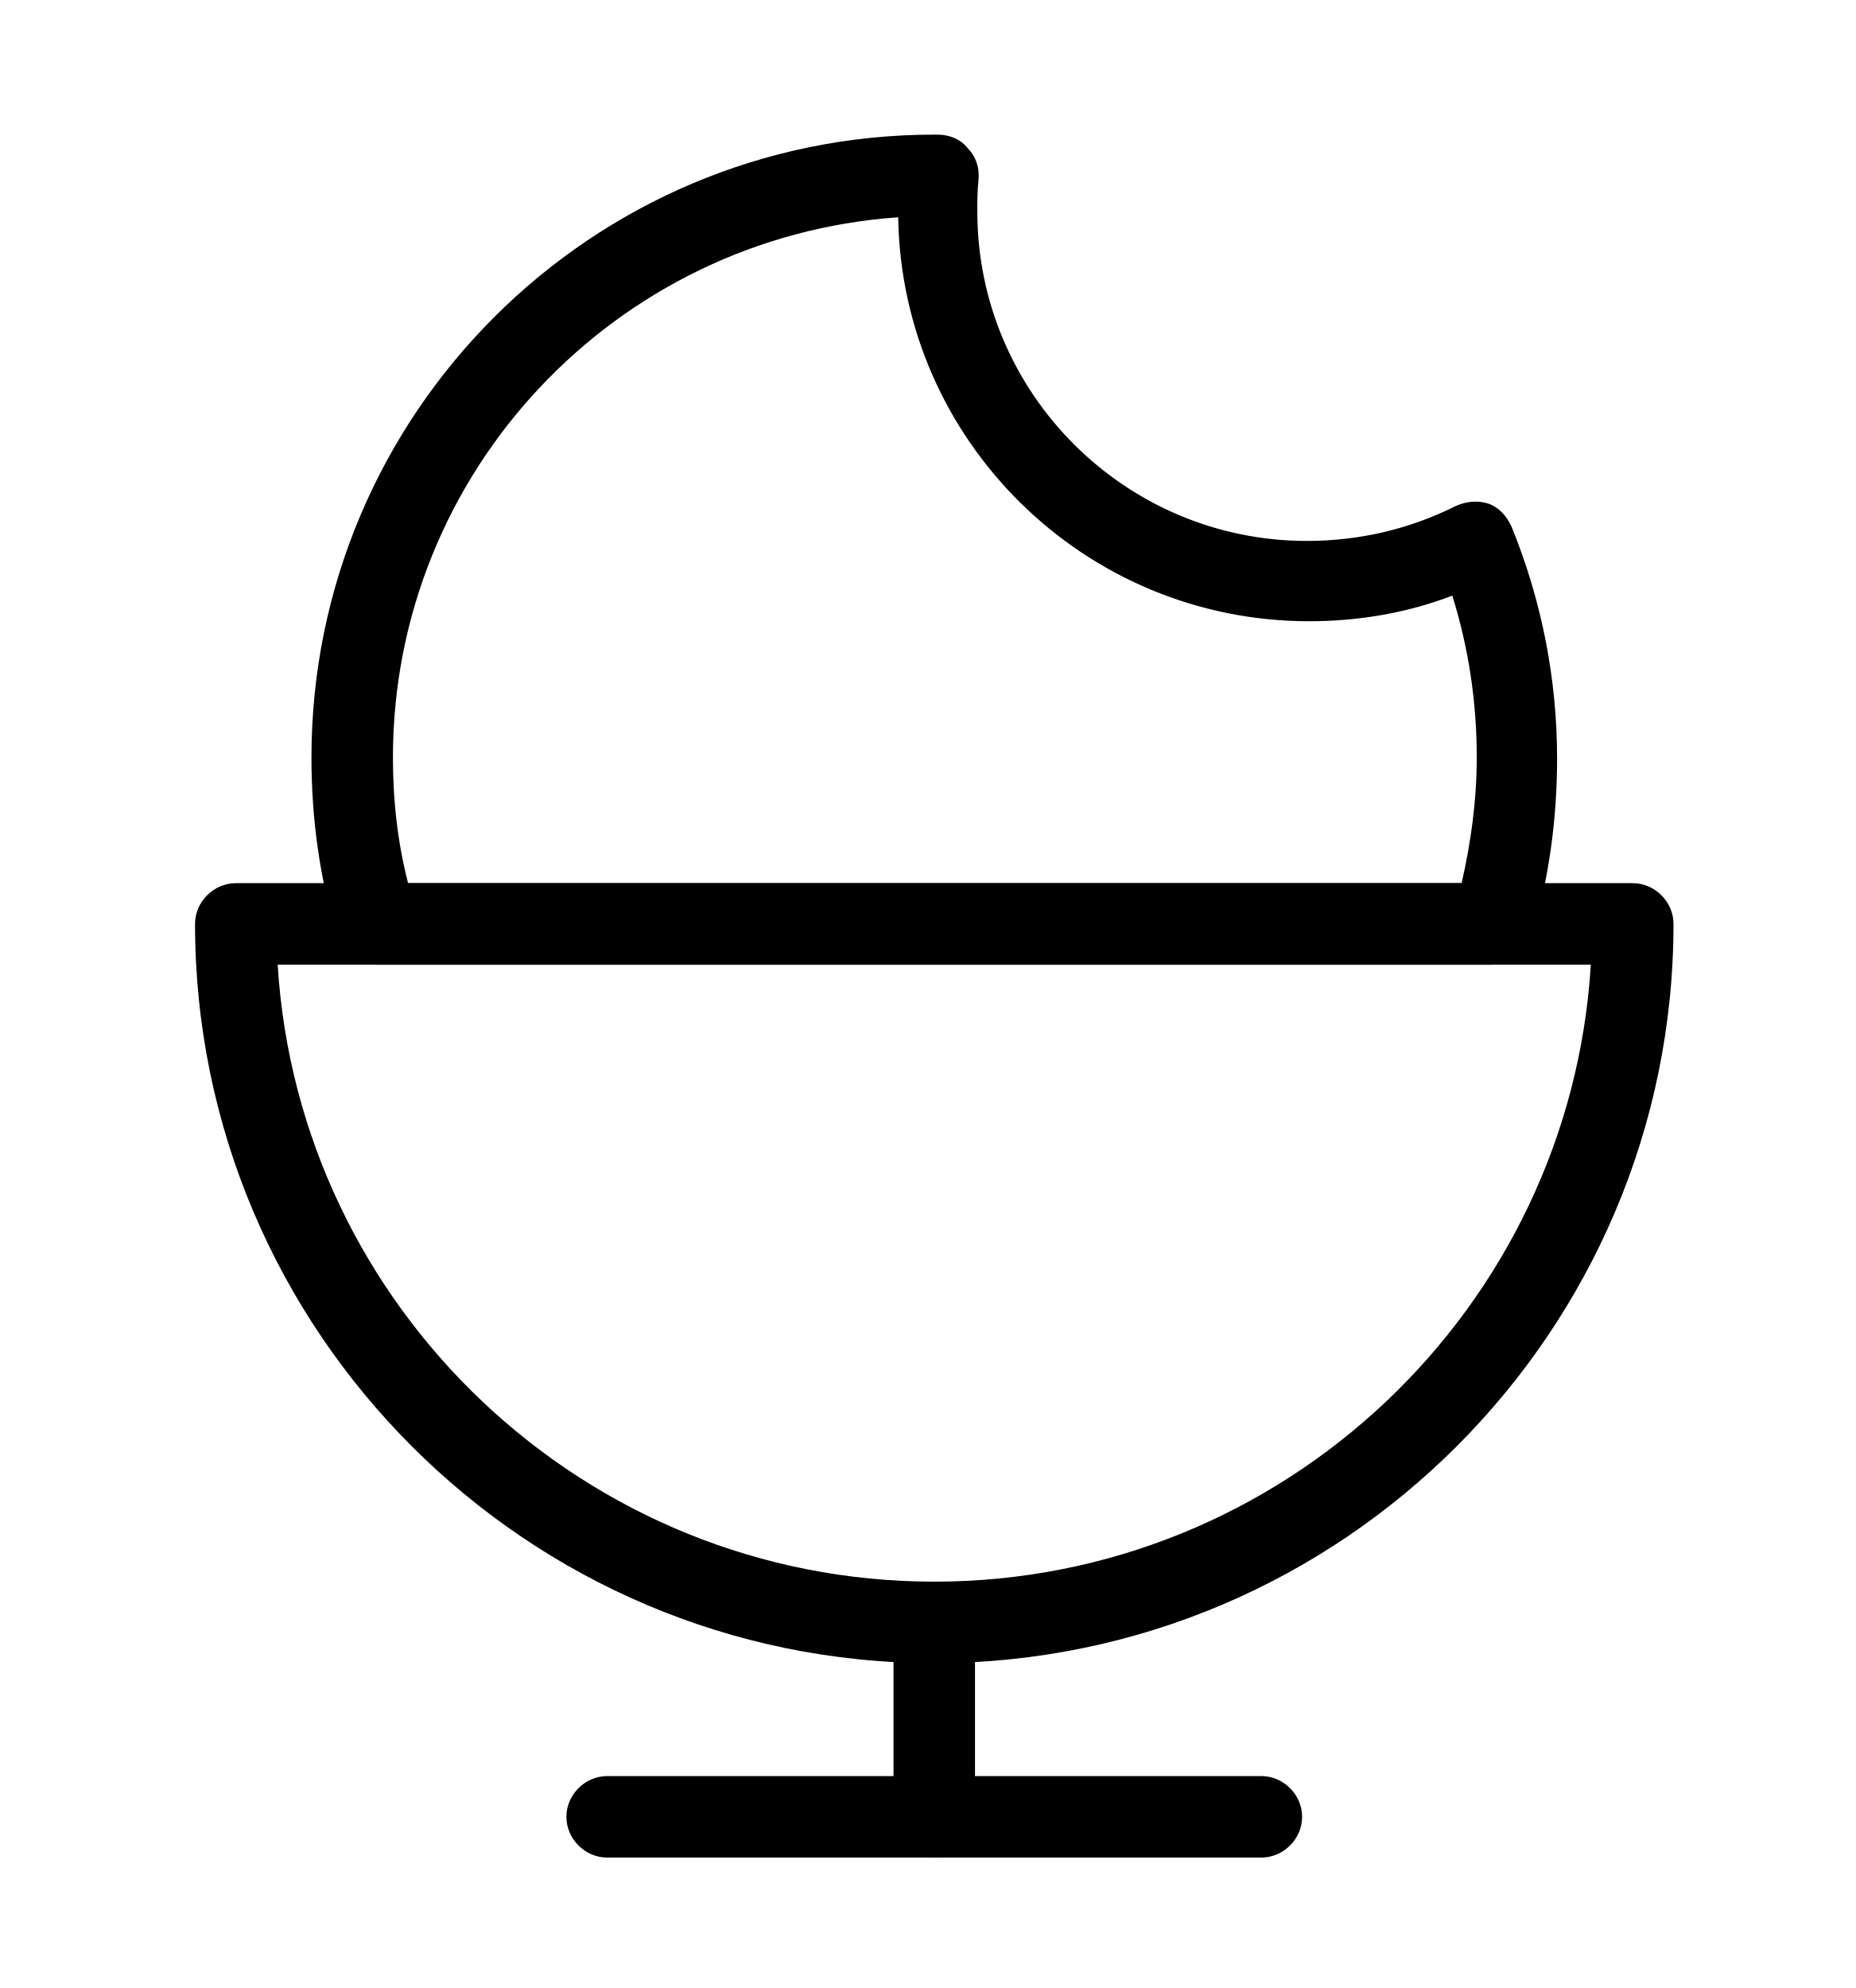
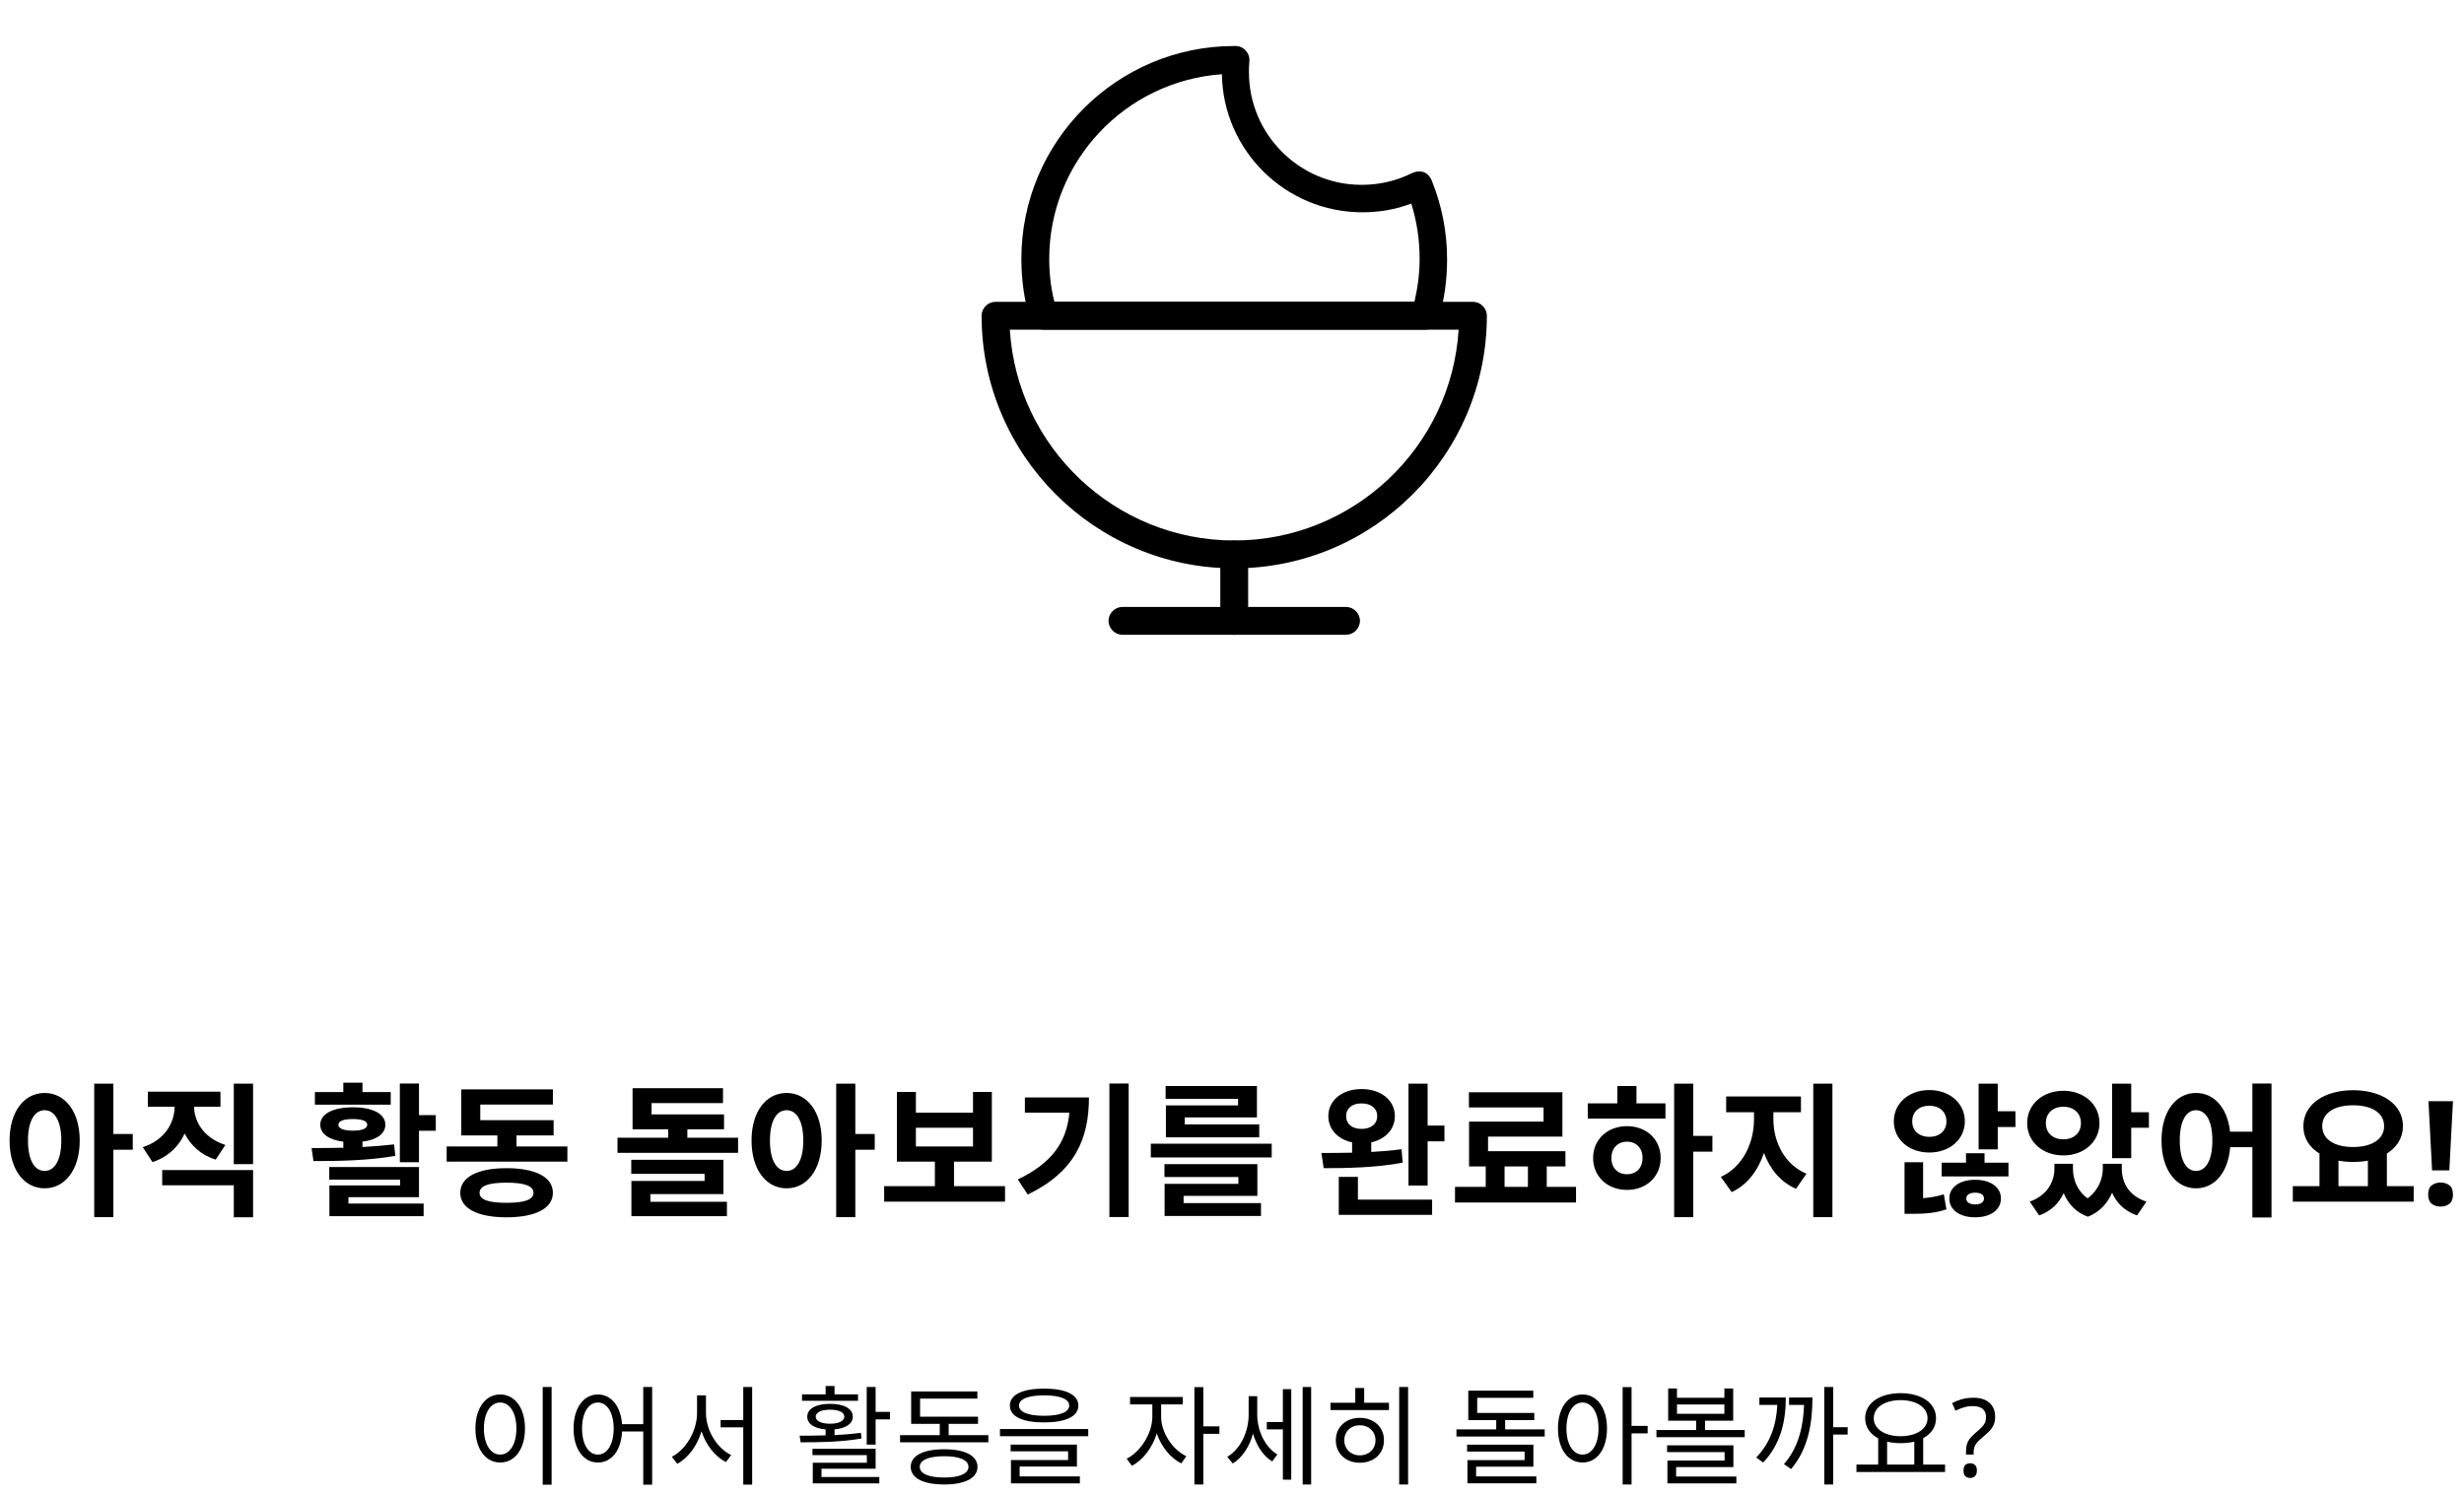
- <svg xmlns="http://www.w3.org/2000/svg" width="70" height="75" viewBox="0 0 70 75" fill="none">
-   <path d="M35.246 62.745C19.875 62.745 7.358 50.228 7.358 34.856C7.358 34.022 8.061 33.319 8.895 33.319H61.597C62.432 33.319 63.135 34.022 63.135 34.856C63.135 50.228 50.618 62.745 35.246 62.745ZM10.476 36.394C11.267 49.349 22.071 59.67 35.246 59.67C48.422 59.67 59.226 49.349 60.016 36.394H10.476Z" fill="black" />
-   <path d="M35.246 70.08C34.412 70.08 33.709 69.377 33.709 68.542V61.208C33.709 60.374 34.412 59.671 35.246 59.671C36.081 59.671 36.783 60.374 36.783 61.208V68.542C36.783 69.377 36.081 70.08 35.246 70.08Z" fill="black" />
-   <path d="M47.587 70.079H22.905C22.071 70.079 21.368 69.376 21.368 68.542C21.368 67.708 22.071 67.005 22.905 67.005H47.587C48.422 67.005 49.124 67.708 49.124 68.542C49.124 69.376 48.422 70.079 47.587 70.079Z" fill="black" />
-   <path d="M56.283 36.393H14.209C13.551 36.393 12.936 35.954 12.716 35.295C12.057 33.143 11.75 30.859 11.75 28.575C11.75 15.62 22.29 5.079 35.246 5.079C35.29 5.079 35.334 5.079 35.378 5.079C35.817 5.079 36.256 5.255 36.52 5.606C36.827 5.914 36.959 6.353 36.915 6.792C36.871 7.187 36.871 7.582 36.871 7.978C36.871 14.829 42.449 20.407 49.3 20.407C51.276 20.407 53.165 19.967 54.922 19.089C55.317 18.913 55.756 18.869 56.151 19.001C56.547 19.133 56.854 19.484 57.03 19.88C58.172 22.69 58.743 25.633 58.743 28.619C58.743 30.903 58.435 33.187 57.776 35.339C57.557 35.954 56.986 36.393 56.283 36.393ZM15.395 33.319H55.141C55.493 31.782 55.712 30.2 55.712 28.575C55.712 26.467 55.405 24.447 54.79 22.471C53.077 23.13 51.233 23.437 49.388 23.437C40.912 23.437 34.017 16.63 33.885 8.197C23.213 8.944 14.824 17.815 14.824 28.575C14.824 30.2 15 31.782 15.395 33.319Z" fill="black" />
+ <svg xmlns="http://www.w3.org/2000/svg" width="272" height="165" viewBox="0 0 272 165" fill="none">
+   <path d="M4.929 129.272C3.825 129.272 3.089 128.104 3.089 125.912C3.089 123.736 3.825 122.568 4.929 122.568C6.017 122.568 6.769 123.736 6.769 125.912C6.769 128.104 6.017 129.272 4.929 129.272ZM4.929 120.664C2.689 120.664 1.057 122.68 1.057 125.912C1.057 129.16 2.689 131.192 4.929 131.192C7.153 131.192 8.801 129.16 8.801 125.912C8.801 122.68 7.153 120.664 4.929 120.664ZM14.657 125.192H12.513V119.64H10.401V134.376H12.513V126.936H14.657V125.192ZM24.88 126.408C22.544 125.64 21.456 123.912 21.424 122.184H24.336V120.52H16.32V122.184H19.28C19.248 124.008 18.16 125.88 15.76 126.648L16.832 128.296C18.544 127.736 19.728 126.584 20.384 125.144C21.056 126.456 22.176 127.512 23.808 128.024L24.88 126.408ZM17.904 130.856H25.808V134.392H27.936V129.176H17.904V130.856ZM25.808 119.64V128.52H27.936V119.64H25.808ZM43.131 120.568H40.011V119.528H37.899V120.568H34.763V121.96H43.131V120.568ZM37.355 124.168C37.355 123.752 37.947 123.544 38.955 123.544C39.963 123.544 40.539 123.752 40.539 124.168C40.539 124.6 39.963 124.824 38.955 124.824C37.947 124.824 37.355 124.6 37.355 124.168ZM43.499 126.344C42.379 126.472 41.195 126.568 40.011 126.632V126.04C41.579 125.848 42.539 125.176 42.539 124.168C42.539 122.968 41.147 122.248 38.955 122.248C36.763 122.248 35.355 122.968 35.355 124.168C35.355 125.176 36.315 125.848 37.899 126.04V126.712C36.635 126.744 35.451 126.744 34.395 126.744L34.603 128.184C37.147 128.184 40.555 128.152 43.643 127.608L43.499 126.344ZM38.459 132.168H46.251V128.84H36.347V130.232H44.171V130.872H36.363V134.264H46.763V132.872H38.459V132.168ZM46.251 123.112V119.624H44.139V128.312H46.251V124.84H48.107V123.112H46.251ZM55.914 132.792C53.946 132.792 52.938 132.456 52.938 131.688C52.938 130.92 53.946 130.568 55.914 130.568C57.882 130.568 58.89 130.92 58.89 131.688C58.89 132.456 57.882 132.792 55.914 132.792ZM55.914 128.968C52.73 128.968 50.81 129.944 50.81 131.688C50.81 133.416 52.73 134.392 55.914 134.392C59.098 134.392 61.034 133.416 61.034 131.688C61.034 129.944 59.098 128.968 55.914 128.968ZM57.018 126.568V125.352H61.114V123.672H53.018V121.944H61.034V120.264H50.922V125.352H54.906V126.568H49.306V128.248H62.634V126.568H57.018ZM71.797 131.832H79.861V128.04H69.685V129.592H77.781V130.376H69.701V134.264H80.245V132.68H71.797V131.832ZM75.877 125.608V124.68H79.925V123.032H71.925V121.784H79.813V120.136H69.829V124.68H73.765V125.608H68.165V127.272H81.477V125.608H75.877ZM86.835 129.272C85.731 129.272 84.995 128.104 84.995 125.912C84.995 123.736 85.731 122.568 86.835 122.568C87.923 122.568 88.675 123.736 88.675 125.912C88.675 128.104 87.923 129.272 86.835 129.272ZM86.835 120.664C84.595 120.664 82.963 122.68 82.963 125.912C82.963 129.16 84.595 131.192 86.835 131.192C89.059 131.192 90.707 129.16 90.707 125.912C90.707 122.68 89.059 120.664 86.835 120.664ZM96.563 125.192H94.419V119.64H92.307V134.376H94.419V126.936H96.563V125.192ZM101.106 124.504H107.41V126.568H101.106V124.504ZM105.314 130.952V128.248H109.49V120.552H107.41V122.84H101.106V120.552H99.01V128.248H103.202V130.952H97.602V132.664H110.946V130.952H105.314ZM113.137 121.16V122.84H118.049C117.745 126.104 116.113 128.408 112.353 130.216L113.457 131.88C118.689 129.352 120.209 125.672 120.209 121.16H113.137ZM122.465 119.624V134.36H124.593V119.624H122.465ZM136.672 122.04H128.704V125.56H139.008V124.136H130.784V123.368H138.752V119.896H128.672V121.32H136.672V122.04ZM130.656 132.024H138.8V128.52H128.544V129.944H136.704V130.696H128.56V134.248H139.2V132.824H130.656V132.024ZM127.04 126.264V127.784H140.384V126.264H127.04ZM148.603 123.224C148.603 122.328 149.291 121.816 150.299 121.816C151.307 121.816 152.027 122.328 152.027 123.224C152.027 124.12 151.307 124.632 150.299 124.632C149.291 124.632 148.603 124.12 148.603 123.224ZM154.715 126.872C153.659 127.032 152.507 127.112 151.371 127.176V126.12C152.939 125.768 153.979 124.664 153.979 123.224C153.979 121.464 152.443 120.232 150.299 120.232C148.171 120.232 146.635 121.464 146.635 123.224C146.635 124.68 147.691 125.784 149.259 126.12V127.256C148.043 127.288 146.875 127.288 145.867 127.288L146.123 128.968C148.555 128.968 151.867 128.92 154.843 128.36L154.715 126.872ZM149.899 129.928H147.787V134.12H158.091V132.44H149.899V129.928ZM157.595 124.264V119.64H155.483V130.888H157.595V126.008H159.451V124.264H157.595ZM166.089 128.776H168.665V131.032H166.089V128.776ZM170.745 131.032V128.776H172.809V127.096H164.265V125.48H172.473V120.584H162.153V122.264H170.393V123.832H162.169V128.776H164.009V131.032H160.617V132.76H173.977V131.032H170.745ZM179.608 129.64C178.616 129.64 177.88 128.968 177.88 127.848C177.88 126.728 178.616 126.04 179.608 126.04C180.6 126.04 181.32 126.728 181.32 127.832C181.32 128.968 180.6 129.64 179.608 129.64ZM179.608 124.328C177.464 124.328 175.864 125.784 175.864 127.832C175.864 129.912 177.464 131.368 179.608 131.368C181.736 131.368 183.32 129.912 183.32 127.832C183.32 125.784 181.736 124.328 179.608 124.328ZM180.648 119.896H178.536V121.816H175.272V123.496H183.848V121.816H180.648V119.896ZM189.032 125.4H186.92V119.64H184.808V134.376H186.92V127.144H189.032V125.4ZM195.767 122.792H198.807V121.048H190.551V122.792H193.623V123.608C193.623 126.12 192.423 128.824 189.959 129.928L191.159 131.608C192.887 130.824 194.071 129.208 194.727 127.288C195.383 129.064 196.551 130.504 198.263 131.24L199.415 129.576C196.951 128.552 195.767 126.008 195.767 123.608V122.792ZM200.167 119.64V134.376H202.279V119.64H200.167ZM211.09 123.8C211.09 122.712 211.89 122.072 212.978 122.072C214.066 122.072 214.866 122.712 214.866 123.8C214.866 124.872 214.066 125.512 212.978 125.512C211.89 125.512 211.09 124.872 211.09 123.8ZM216.898 123.8C216.898 121.784 215.218 120.344 212.978 120.344C210.738 120.344 209.058 121.784 209.058 123.8C209.058 125.8 210.738 127.24 212.978 127.24C215.218 127.24 216.898 125.8 216.898 123.8ZM212.29 128.312H210.242V134.008H211.058C212.498 134.008 213.65 133.928 214.866 133.512L214.578 131.848C213.842 132.088 213.074 132.216 212.29 132.28V128.312ZM218.034 132.968C217.474 132.968 217.058 132.76 217.058 132.312C217.058 131.88 217.474 131.672 218.034 131.672C218.61 131.672 219.01 131.88 219.01 132.312C219.01 132.76 218.61 132.968 218.034 132.968ZM218.034 130.248C216.354 130.248 215.186 131.048 215.186 132.312C215.186 133.592 216.354 134.392 218.034 134.392C219.714 134.392 220.882 133.592 220.882 132.312C220.882 131.048 219.714 130.248 218.034 130.248ZM219.074 127.32H217.026V128.36H214.338V129.88H221.714V128.36H219.074V127.32ZM220.53 122.68V119.64H218.418V126.888H220.53V124.424H222.482V122.68H220.53ZM227.777 122.184C228.881 122.184 229.713 122.856 229.713 123.992C229.713 125.128 228.881 125.784 227.777 125.784C226.657 125.784 225.841 125.128 225.841 123.992C225.841 122.856 226.657 122.184 227.777 122.184ZM227.777 127.56C230.033 127.56 231.761 126.072 231.761 123.992C231.761 121.912 230.033 120.424 227.777 120.424C225.505 120.424 223.777 121.912 223.777 123.992C223.777 126.072 225.505 127.56 227.777 127.56ZM234.225 128.488H232.129V129.016C232.129 130.12 231.649 131.416 230.449 132.296C229.297 131.464 228.833 130.216 228.833 129.016V128.488H226.785V129.016C226.785 130.472 225.985 131.976 224.065 132.664L225.105 134.184C226.433 133.704 227.297 132.824 227.809 131.72C228.289 132.872 229.121 133.832 230.481 134.328C231.809 133.8 232.673 132.808 233.153 131.672C233.649 132.808 234.529 133.704 235.905 134.184L236.945 132.664C235.009 132.024 234.225 130.584 234.225 129.016V128.488ZM235.265 122.792V119.64H233.153V127.864H235.265V124.504H237.217V122.792H235.265ZM242.415 129.272C241.343 129.272 240.623 128.104 240.623 125.912C240.623 123.736 241.343 122.568 242.415 122.568C243.503 122.568 244.223 123.736 244.223 125.912C244.223 128.104 243.503 129.272 242.415 129.272ZM248.639 119.624V124.936H246.175C245.887 122.28 244.399 120.664 242.415 120.664C240.223 120.664 238.607 122.68 238.607 125.912C238.607 129.16 240.223 131.192 242.415 131.192C244.463 131.192 245.967 129.464 246.191 126.648H248.639V134.408H250.751V119.624H248.639ZM258.142 128.136C258.654 128.232 259.182 128.28 259.758 128.28C260.334 128.28 260.878 128.232 261.39 128.136V130.952H258.142V128.136ZM259.758 122.024C261.806 122.024 263.182 122.856 263.182 124.328C263.182 125.784 261.806 126.632 259.758 126.632C257.71 126.632 256.35 125.784 256.35 124.328C256.35 122.856 257.71 122.024 259.758 122.024ZM263.486 130.952V127.352C264.59 126.664 265.262 125.608 265.262 124.328C265.262 121.912 262.942 120.36 259.758 120.36C256.59 120.36 254.27 121.912 254.27 124.328C254.254 125.608 254.926 126.664 256.046 127.352V130.952H253.102V132.664H266.446V130.952H263.486ZM270.381 129.208H268.477L268.077 121.576H270.781L270.381 129.208ZM268.045 131.88C268.045 131.389 268.178 131.048 268.445 130.856C268.711 130.653 269.037 130.552 269.421 130.552C269.794 130.552 270.114 130.653 270.381 130.856C270.647 131.048 270.781 131.389 270.781 131.88C270.781 132.349 270.647 132.691 270.381 132.904C270.114 133.107 269.794 133.208 269.421 133.208C269.037 133.208 268.711 133.107 268.445 132.904C268.178 132.691 268.045 132.349 268.045 131.88Z" fill="black" />
+   <path d="M59.909 153.124V163.912H60.893V153.124H59.909ZM55.217 153.952C53.621 153.952 52.481 155.416 52.481 157.708C52.481 160 53.621 161.464 55.217 161.464C56.813 161.464 57.953 160 57.953 157.708C57.953 155.416 56.813 153.952 55.217 153.952ZM55.217 154.84C56.261 154.84 57.005 155.968 57.005 157.708C57.005 159.46 56.261 160.588 55.217 160.588C54.161 160.588 53.417 159.46 53.417 157.708C53.417 155.968 54.161 154.84 55.217 154.84ZM66.004 160.588C64.972 160.588 64.252 159.46 64.252 157.708C64.252 155.968 64.972 154.84 66.004 154.84C67.024 154.84 67.744 155.968 67.744 157.708C67.744 159.46 67.024 160.588 66.004 160.588ZM71.008 153.124V157.228H68.668C68.512 155.212 67.456 153.952 66.004 153.952C64.432 153.952 63.316 155.416 63.316 157.708C63.316 160 64.432 161.464 66.004 161.464C67.504 161.464 68.572 160.144 68.668 158.032H71.008V163.912H71.992V153.124H71.008ZM77.931 154.048H76.947V155.98C76.947 157.972 75.723 160.048 74.163 160.828L74.763 161.608C75.975 160.96 76.971 159.604 77.439 158.008C77.931 159.52 78.915 160.804 80.139 161.416L80.715 160.636C79.155 159.892 77.931 157.936 77.931 155.98V154.048ZM82.047 153.124V156.772H79.551V157.576H82.047V163.9H83.031V153.124H82.047ZM94.716 153.94H92.124V153.016H91.14V153.94H88.536V154.648H94.716V153.94ZM90.048 156.4C90.048 155.92 90.66 155.632 91.632 155.632C92.592 155.632 93.204 155.92 93.204 156.4C93.204 156.88 92.592 157.18 91.632 157.18C90.66 157.18 90.048 156.88 90.048 156.4ZM95.04 158.188C94.116 158.308 93.108 158.392 92.124 158.44V157.804C93.36 157.696 94.14 157.192 94.14 156.4C94.14 155.512 93.144 154.984 91.632 154.984C90.096 154.984 89.112 155.512 89.112 156.4C89.112 157.204 89.892 157.708 91.14 157.804V158.464C90.108 158.5 89.112 158.5 88.272 158.5L88.38 159.232C90.264 159.232 92.808 159.22 95.1 158.812L95.04 158.188ZM90.684 162.148H96.66V159.952H89.688V160.648H95.688V161.488H89.724V163.768H97.068V163.06H90.684V162.148ZM96.66 155.872V153.124H95.676V159.484H96.66V156.7H98.244V155.872H96.66ZM104.231 163.12C102.527 163.12 101.531 162.7 101.531 161.944C101.531 161.188 102.527 160.768 104.231 160.768C105.911 160.768 106.907 161.188 106.907 161.944C106.907 162.7 105.911 163.12 104.231 163.12ZM104.231 160C101.927 160 100.535 160.696 100.535 161.944C100.535 163.192 101.927 163.888 104.231 163.888C106.511 163.888 107.903 163.192 107.903 161.944C107.903 160.696 106.511 160 104.231 160ZM104.723 158.44V157.192H107.963V156.4H101.567V154.408H107.891V153.616H100.583V157.192H103.739V158.44H99.359V159.232H109.103V158.44H104.723ZM115.258 154.048C117.022 154.048 118.03 154.456 118.03 155.176C118.03 155.896 117.022 156.304 115.258 156.304C113.494 156.304 112.486 155.896 112.486 155.176C112.486 154.456 113.494 154.048 115.258 154.048ZM115.258 157.036C117.622 157.036 119.038 156.388 119.038 155.176C119.038 153.964 117.622 153.304 115.258 153.304C112.894 153.304 111.478 153.964 111.478 155.176C111.478 156.388 112.894 157.036 115.258 157.036ZM112.558 161.908H118.882V159.484H111.562V160.228H117.91V161.188H111.598V163.768H119.206V163H112.558V161.908ZM110.386 157.768V158.56H120.13V157.768H110.386ZM128.178 155.044H130.566V154.228H124.746V155.044H127.206V156.412C127.206 158.236 125.91 160.276 124.374 161.044L124.95 161.824C126.162 161.2 127.206 159.832 127.698 158.26C128.19 159.7 129.198 160.96 130.398 161.56L130.962 160.768C129.402 160.036 128.178 158.128 128.178 156.412V155.044ZM134.61 157.468H132.834V153.136H131.85V163.888H132.834V158.296H134.61V157.468ZM138.785 154.144H137.837V156.196C137.837 158.044 136.949 159.976 135.473 160.84L136.085 161.572C137.153 160.912 137.933 159.7 138.317 158.272C138.701 159.58 139.421 160.72 140.441 161.344L141.005 160.576C139.589 159.712 138.785 157.888 138.785 156.16V154.144ZM141.617 156.988H139.841V157.804H141.617V163.36H142.541V153.364H141.617V156.988ZM143.801 153.124V163.888H144.737V153.124H143.801ZM150.112 160.672C149.116 160.672 148.396 159.976 148.396 159.004C148.396 158.044 149.116 157.348 150.112 157.348C151.108 157.348 151.84 158.044 151.84 159.004C151.84 159.976 151.108 160.672 150.112 160.672ZM150.112 156.532C148.576 156.532 147.46 157.552 147.46 159.004C147.46 160.48 148.576 161.488 150.112 161.488C151.672 161.488 152.776 160.48 152.776 159.004C152.776 157.552 151.672 156.532 150.112 156.532ZM150.592 153.232H149.608V154.864H146.872V155.668H153.328V154.864H150.592V153.232ZM154.456 153.124V163.888H155.44V153.124H154.456ZM162.948 161.92H169.272V159.496H161.952V160.252H168.3V161.2H161.988V163.756H169.596V163H162.948V161.92ZM166.152 157.804V156.784H169.368V155.992H163.068V154.324H169.26V153.532H162.084V156.784H165.168V157.804H160.776V158.596H170.52V157.804H166.152ZM174.695 160.588C173.651 160.588 172.919 159.46 172.919 157.708C172.919 155.968 173.651 154.84 174.695 154.84C175.727 154.84 176.459 155.968 176.459 157.708C176.459 159.46 175.727 160.588 174.695 160.588ZM174.695 153.952C173.111 153.952 171.983 155.416 171.983 157.708C171.983 160 173.111 161.464 174.695 161.464C176.279 161.464 177.395 160 177.395 157.708C177.395 155.416 176.279 153.952 174.695 153.952ZM181.883 157.42H180.107V153.136H179.123V163.888H180.107V158.248H181.883V157.42ZM185.026 161.968H191.35V159.568H184.03V160.312H190.378V161.248H184.066V163.768H191.674V163.012H185.026V161.968ZM185.122 155.056H190.354V156.088H185.122V155.056ZM188.218 157.876V156.844H191.326V153.292H190.354V154.312H185.122V153.292H184.15V156.844H187.234V157.876H182.854V158.668H192.598V157.876H188.218ZM194.218 154.288V155.104H196.198C196.09 157.264 195.466 159.256 193.87 160.912L194.638 161.464C196.594 159.4 197.134 156.88 197.134 154.288H194.218ZM197.494 154.288V155.104H199.15C199.066 157.384 198.586 159.736 196.93 161.644L197.722 162.184C199.702 159.844 200.074 156.88 200.074 154.288H197.494ZM203.962 157.564H202.366V153.124H201.382V163.888H202.366V158.38H203.962V157.564ZM208.317 159.16C208.761 159.268 209.277 159.328 209.805 159.328C210.345 159.328 210.861 159.268 211.317 159.16V161.692H208.317V159.16ZM209.805 154.576C211.533 154.576 212.781 155.368 212.781 156.568C212.781 157.768 211.533 158.56 209.805 158.56C208.077 158.56 206.841 157.768 206.841 156.568C206.841 155.368 208.077 154.576 209.805 154.576ZM212.301 161.692V158.776C213.189 158.308 213.717 157.54 213.717 156.568C213.717 154.888 212.097 153.808 209.805 153.808C207.525 153.808 205.893 154.888 205.893 156.568C205.893 157.54 206.433 158.32 207.333 158.788V161.692H204.933V162.508H214.713V161.692H212.301ZM217.028 160.588V160.264C217.028 159.96 217.056 159.7 217.112 159.484C217.176 159.26 217.28 159.052 217.424 158.86C217.576 158.66 217.78 158.448 218.036 158.224C218.34 157.968 218.58 157.752 218.756 157.576C218.932 157.392 219.056 157.216 219.128 157.048C219.2 156.88 219.236 156.676 219.236 156.436C219.236 156.052 219.112 155.756 218.864 155.548C218.616 155.34 218.256 155.236 217.784 155.236C217.392 155.236 217.044 155.288 216.74 155.392C216.436 155.488 216.144 155.604 215.864 155.74L215.492 154.9C215.812 154.732 216.164 154.592 216.548 154.48C216.94 154.368 217.376 154.312 217.856 154.312C218.616 154.312 219.204 154.5 219.62 154.876C220.036 155.252 220.244 155.764 220.244 156.412C220.244 156.772 220.184 157.08 220.064 157.336C219.952 157.584 219.788 157.816 219.572 158.032C219.364 158.24 219.116 158.464 218.828 158.704C218.556 158.928 218.352 159.124 218.216 159.292C218.08 159.46 217.988 159.628 217.94 159.796C217.892 159.964 217.868 160.16 217.868 160.384V160.588H217.028ZM216.752 162.352C216.752 162.056 216.82 161.848 216.956 161.728C217.1 161.608 217.28 161.548 217.496 161.548C217.696 161.548 217.868 161.608 218.012 161.728C218.156 161.848 218.228 162.056 218.228 162.352C218.228 162.64 218.156 162.848 218.012 162.976C217.868 163.104 217.696 163.168 217.496 163.168C217.28 163.168 217.1 163.104 216.956 162.976C216.82 162.848 216.752 162.64 216.752 162.352Z" fill="black" />
+   <path d="M136.246 62.745C120.875 62.745 108.358 50.228 108.358 34.856C108.358 34.022 109.061 33.319 109.895 33.319H162.597C163.432 33.319 164.134 34.022 164.134 34.856C164.134 50.228 151.618 62.745 136.246 62.745ZM111.476 36.394C112.267 49.349 123.071 59.67 136.246 59.67C149.422 59.67 160.226 49.349 161.016 36.394H111.476Z" fill="black" />
+   <path d="M136.246 70.08C135.412 70.08 134.709 69.377 134.709 68.542V61.208C134.709 60.374 135.412 59.671 136.246 59.671C137.081 59.671 137.783 60.374 137.783 61.208V68.542C137.783 69.377 137.081 70.08 136.246 70.08Z" fill="black" />
+   <path d="M148.587 70.079H123.905C123.071 70.079 122.368 69.376 122.368 68.542C122.368 67.708 123.071 67.005 123.905 67.005H148.587C149.422 67.005 150.125 67.708 150.125 68.542C150.125 69.376 149.422 70.079 148.587 70.079Z" fill="black" />
+   <path d="M157.283 36.393H115.209C114.551 36.393 113.936 35.954 113.716 35.295C113.057 33.143 112.75 30.859 112.75 28.575C112.75 15.62 123.29 5.079 136.246 5.079C136.29 5.079 136.334 5.079 136.378 5.079C136.817 5.079 137.256 5.255 137.52 5.606C137.827 5.914 137.959 6.353 137.915 6.792C137.871 7.187 137.871 7.582 137.871 7.978C137.871 14.829 143.449 20.407 150.3 20.407C152.276 20.407 154.165 19.967 155.922 19.089C156.317 18.913 156.756 18.869 157.151 19.001C157.547 19.133 157.854 19.484 158.03 19.88C159.172 22.69 159.743 25.633 159.743 28.619C159.743 30.903 159.435 33.187 158.776 35.339C158.557 35.954 157.986 36.393 157.283 36.393ZM116.395 33.319H156.141C156.493 31.782 156.712 30.2 156.712 28.575C156.712 26.467 156.405 24.447 155.79 22.471C154.077 23.13 152.233 23.437 150.388 23.437C141.912 23.437 135.017 16.63 134.885 8.197C124.213 8.944 115.824 17.815 115.824 28.575C115.824 30.2 116 31.782 116.395 33.319Z" fill="black" />
</svg>
